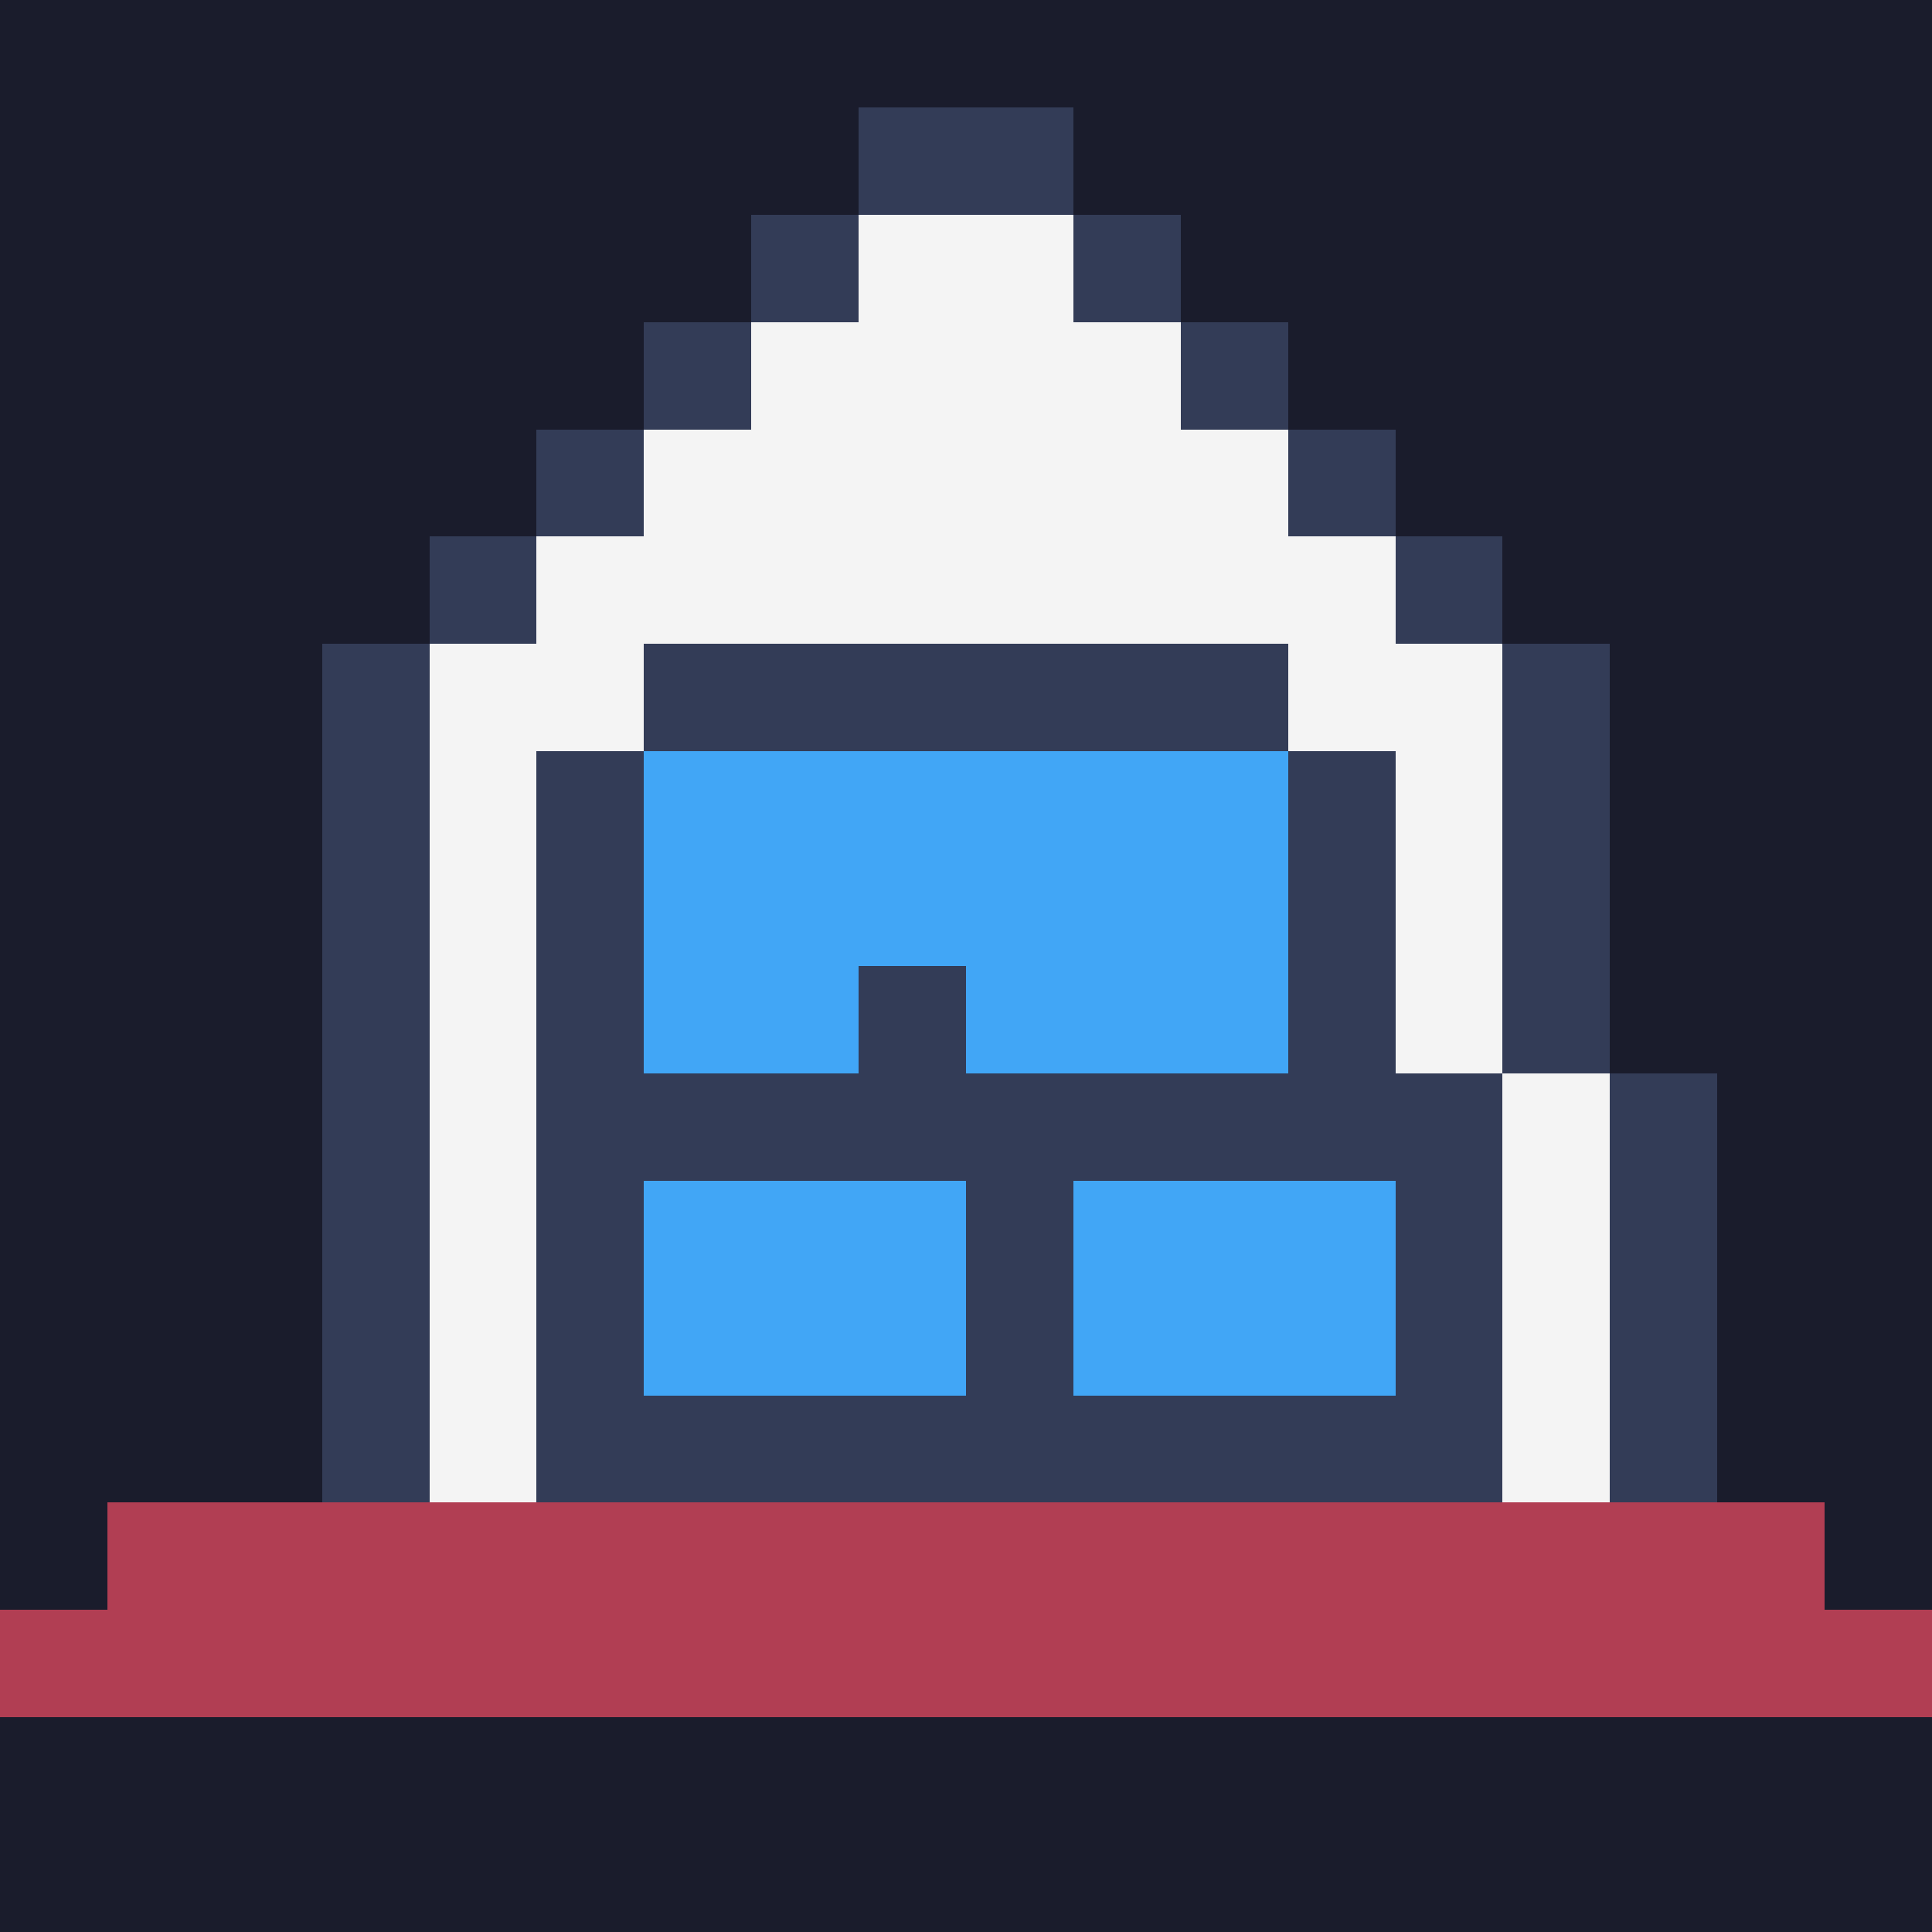
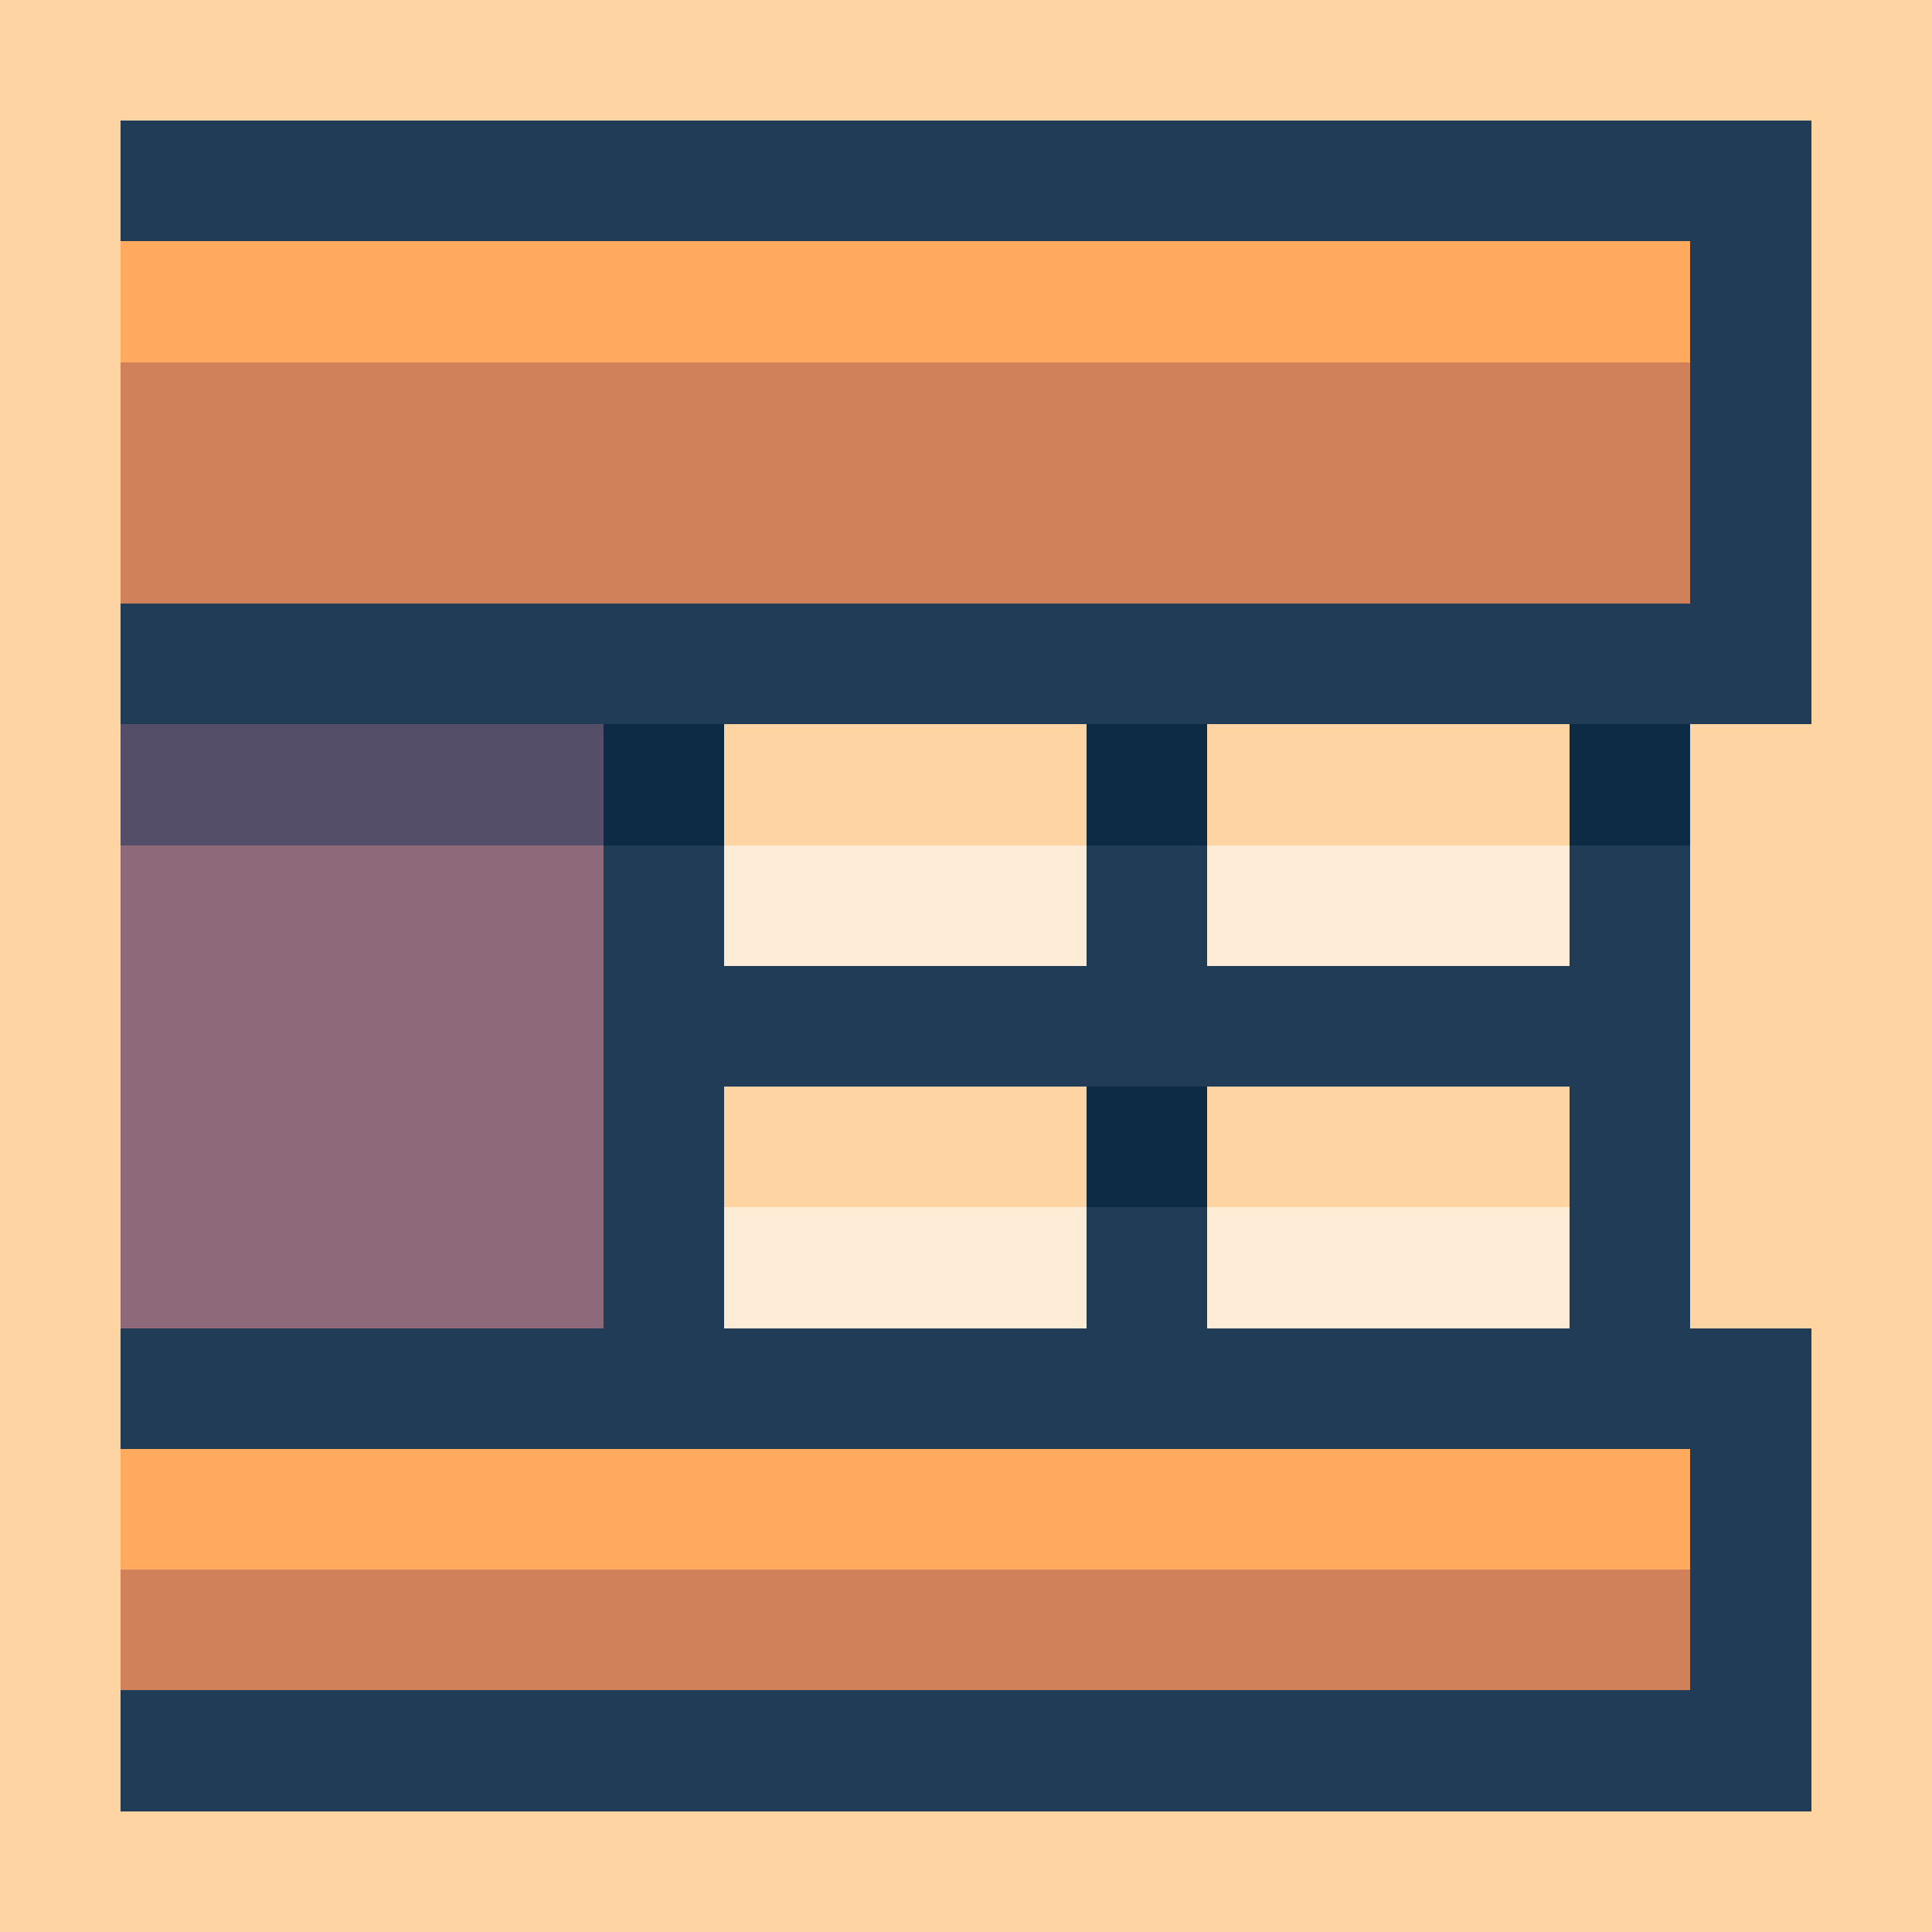
- <svg xmlns="http://www.w3.org/2000/svg" viewBox="0 0 18 18" shape-rendering="crispEdges">
-   <rect width="18" height="18" fill="#1a1c2c" />
-   <rect x="8" y="1" width="2" height="1" fill="#333c57" />
-   <rect x="7" y="2" width="1" height="1" fill="#333c57" />
-   <rect x="8" y="2" width="2" height="1" fill="#f4f4f4" />
-   <rect x="10" y="2" width="1" height="1" fill="#333c57" />
-   <rect x="6" y="3" width="1" height="1" fill="#333c57" />
-   <rect x="7" y="3" width="4" height="1" fill="#f4f4f4" />
-   <rect x="11" y="3" width="1" height="1" fill="#333c57" />
-   <rect x="5" y="4" width="1" height="1" fill="#333c57" />
-   <rect x="6" y="4" width="6" height="1" fill="#f4f4f4" />
-   <rect x="12" y="4" width="1" height="1" fill="#333c57" />
-   <rect x="4" y="5" width="1" height="1" fill="#333c57" />
-   <rect x="5" y="5" width="8" height="1" fill="#f4f4f4" />
-   <rect x="13" y="5" width="1" height="1" fill="#333c57" />
-   <rect x="3" y="6" width="1" height="1" fill="#333c57" />
-   <rect x="4" y="6" width="2" height="1" fill="#f4f4f4" />
-   <rect x="6" y="6" width="6" height="1" fill="#333c57" />
-   <rect x="12" y="6" width="2" height="1" fill="#f4f4f4" />
-   <rect x="14" y="6" width="1" height="1" fill="#333c57" />
-   <rect x="3" y="7" width="1" height="1" fill="#333c57" />
-   <rect x="4" y="7" width="1" height="1" fill="#f4f4f4" />
-   <rect x="5" y="7" width="1" height="1" fill="#333c57" />
-   <rect x="6" y="7" width="6" height="1" fill="#41a6f6" />
-   <rect x="12" y="7" width="1" height="1" fill="#333c57" />
-   <rect x="13" y="7" width="1" height="1" fill="#f4f4f4" />
-   <rect x="14" y="7" width="1" height="1" fill="#333c57" />
-   <rect x="3" y="8" width="1" height="1" fill="#333c57" />
-   <rect x="4" y="8" width="1" height="1" fill="#f4f4f4" />
-   <rect x="5" y="8" width="1" height="1" fill="#333c57" />
-   <rect x="6" y="8" width="6" height="1" fill="#41a6f6" />
-   <rect x="12" y="8" width="1" height="1" fill="#333c57" />
-   <rect x="13" y="8" width="1" height="1" fill="#f4f4f4" />
-   <rect x="14" y="8" width="1" height="1" fill="#333c57" />
-   <rect x="3" y="9" width="1" height="1" fill="#333c57" />
-   <rect x="4" y="9" width="1" height="1" fill="#f4f4f4" />
-   <rect x="5" y="9" width="1" height="1" fill="#333c57" />
-   <rect x="6" y="9" width="2" height="1" fill="#41a6f6" />
-   <rect x="8" y="9" width="1" height="1" fill="#333c57" />
-   <rect x="9" y="9" width="3" height="1" fill="#41a6f6" />
-   <rect x="12" y="9" width="1" height="1" fill="#333c57" />
-   <rect x="13" y="9" width="1" height="1" fill="#f4f4f4" />
-   <rect x="14" y="9" width="1" height="1" fill="#333c57" />
-   <rect x="3" y="10" width="1" height="1" fill="#333c57" />
-   <rect x="4" y="10" width="1" height="1" fill="#f4f4f4" />
-   <rect x="5" y="10" width="9" height="1" fill="#333c57" />
-   <rect x="14" y="10" width="1" height="1" fill="#f4f4f4" />
-   <rect x="15" y="10" width="1" height="1" fill="#333c57" />
-   <rect x="3" y="11" width="1" height="1" fill="#333c57" />
-   <rect x="4" y="11" width="1" height="1" fill="#f4f4f4" />
-   <rect x="5" y="11" width="1" height="1" fill="#333c57" />
-   <rect x="6" y="11" width="3" height="1" fill="#41a6f6" />
-   <rect x="9" y="11" width="1" height="1" fill="#333c57" />
-   <rect x="10" y="11" width="3" height="1" fill="#41a6f6" />
-   <rect x="13" y="11" width="1" height="1" fill="#333c57" />
-   <rect x="14" y="11" width="1" height="1" fill="#f4f4f4" />
-   <rect x="15" y="11" width="1" height="1" fill="#333c57" />
-   <rect x="3" y="12" width="1" height="1" fill="#333c57" />
-   <rect x="4" y="12" width="1" height="1" fill="#f4f4f4" />
-   <rect x="5" y="12" width="1" height="1" fill="#333c57" />
-   <rect x="6" y="12" width="3" height="1" fill="#41a6f6" />
-   <rect x="9" y="12" width="1" height="1" fill="#333c57" />
-   <rect x="10" y="12" width="3" height="1" fill="#41a6f6" />
-   <rect x="13" y="12" width="1" height="1" fill="#333c57" />
-   <rect x="14" y="12" width="1" height="1" fill="#f4f4f4" />
-   <rect x="15" y="12" width="1" height="1" fill="#333c57" />
-   <rect x="3" y="13" width="1" height="1" fill="#333c57" />
-   <rect x="4" y="13" width="1" height="1" fill="#f4f4f4" />
-   <rect x="5" y="13" width="9" height="1" fill="#333c57" />
-   <rect x="14" y="13" width="1" height="1" fill="#f4f4f4" />
-   <rect x="15" y="13" width="1" height="1" fill="#333c57" />
-   <rect x="1" y="14" width="16" height="1" fill="#b13e53" />
-   <rect x="0" y="15" width="18" height="1" fill="#b13e53" />
+ <svg xmlns="http://www.w3.org/2000/svg" viewBox="0 0 48 48" shape-rendering="crispEdges">
+   <rect width="48" height="48" fill="#203c56" />
+   <rect x="0" y="0" width="48" height="1" fill="#ffd4a3" />
+   <rect x="0" y="1" width="48" height="1" fill="#ffd4a3" />
+   <rect x="0" y="2" width="48" height="1" fill="#ffd4a3" />
+   <rect x="0" y="3" width="3" height="1" fill="#ffd4a3" />
+   <rect x="45" y="3" width="3" height="1" fill="#ffd4a3" />
+   <rect x="0" y="4" width="3" height="1" fill="#ffd4a3" />
+   <rect x="45" y="4" width="3" height="1" fill="#ffd4a3" />
+   <rect x="0" y="5" width="3" height="1" fill="#ffd4a3" />
+   <rect x="45" y="5" width="3" height="1" fill="#ffd4a3" />
+   <rect x="0" y="6" width="3" height="1" fill="#ffd4a3" />
+   <rect x="3" y="6" width="39" height="1" fill="#ffaa5e" />
+   <rect x="45" y="6" width="3" height="1" fill="#ffd4a3" />
+   <rect x="0" y="7" width="3" height="1" fill="#ffd4a3" />
+   <rect x="3" y="7" width="39" height="1" fill="#ffaa5e" />
+   <rect x="45" y="7" width="3" height="1" fill="#ffd4a3" />
+   <rect x="0" y="8" width="3" height="1" fill="#ffd4a3" />
+   <rect x="3" y="8" width="39" height="1" fill="#ffaa5e" />
+   <rect x="45" y="8" width="3" height="1" fill="#ffd4a3" />
+   <rect x="0" y="9" width="3" height="1" fill="#ffd4a3" />
+   <rect x="3" y="9" width="39" height="1" fill="#d08159" />
+   <rect x="45" y="9" width="3" height="1" fill="#ffd4a3" />
+   <rect x="0" y="10" width="3" height="1" fill="#ffd4a3" />
+   <rect x="3" y="10" width="39" height="1" fill="#d08159" />
+   <rect x="45" y="10" width="3" height="1" fill="#ffd4a3" />
+   <rect x="0" y="11" width="3" height="1" fill="#ffd4a3" />
+   <rect x="3" y="11" width="39" height="1" fill="#d08159" />
+   <rect x="45" y="11" width="3" height="1" fill="#ffd4a3" />
+   <rect x="0" y="12" width="3" height="1" fill="#ffd4a3" />
+   <rect x="3" y="12" width="39" height="1" fill="#d08159" />
+   <rect x="45" y="12" width="3" height="1" fill="#ffd4a3" />
+   <rect x="0" y="13" width="3" height="1" fill="#ffd4a3" />
+   <rect x="3" y="13" width="39" height="1" fill="#d08159" />
+   <rect x="45" y="13" width="3" height="1" fill="#ffd4a3" />
+   <rect x="0" y="14" width="3" height="1" fill="#ffd4a3" />
+   <rect x="3" y="14" width="39" height="1" fill="#d08159" />
+   <rect x="45" y="14" width="3" height="1" fill="#ffd4a3" />
+   <rect x="0" y="15" width="3" height="1" fill="#ffd4a3" />
+   <rect x="45" y="15" width="3" height="1" fill="#ffd4a3" />
+   <rect x="0" y="16" width="3" height="1" fill="#ffd4a3" />
+   <rect x="45" y="16" width="3" height="1" fill="#ffd4a3" />
+   <rect x="0" y="17" width="3" height="1" fill="#ffd4a3" />
+   <rect x="45" y="17" width="3" height="1" fill="#ffd4a3" />
+   <rect x="0" y="18" width="3" height="1" fill="#ffd4a3" />
+   <rect x="3" y="18" width="12" height="1" fill="#544e68" />
+   <rect x="15" y="18" width="3" height="1" fill="#0d2b45" />
+   <rect x="18" y="18" width="9" height="1" fill="#ffd4a3" />
+   <rect x="27" y="18" width="3" height="1" fill="#0d2b45" />
+   <rect x="30" y="18" width="9" height="1" fill="#ffd4a3" />
+   <rect x="39" y="18" width="3" height="1" fill="#0d2b45" />
+   <rect x="42" y="18" width="6" height="1" fill="#ffd4a3" />
+   <rect x="0" y="19" width="3" height="1" fill="#ffd4a3" />
+   <rect x="3" y="19" width="12" height="1" fill="#544e68" />
+   <rect x="15" y="19" width="3" height="1" fill="#0d2b45" />
+   <rect x="18" y="19" width="9" height="1" fill="#ffd4a3" />
+   <rect x="27" y="19" width="3" height="1" fill="#0d2b45" />
+   <rect x="30" y="19" width="9" height="1" fill="#ffd4a3" />
+   <rect x="39" y="19" width="3" height="1" fill="#0d2b45" />
+   <rect x="42" y="19" width="6" height="1" fill="#ffd4a3" />
+   <rect x="0" y="20" width="3" height="1" fill="#ffd4a3" />
+   <rect x="3" y="20" width="12" height="1" fill="#544e68" />
+   <rect x="15" y="20" width="3" height="1" fill="#0d2b45" />
+   <rect x="18" y="20" width="9" height="1" fill="#ffd4a3" />
+   <rect x="27" y="20" width="3" height="1" fill="#0d2b45" />
+   <rect x="30" y="20" width="9" height="1" fill="#ffd4a3" />
+   <rect x="39" y="20" width="3" height="1" fill="#0d2b45" />
+   <rect x="42" y="20" width="6" height="1" fill="#ffd4a3" />
+   <rect x="0" y="21" width="3" height="1" fill="#ffd4a3" />
+   <rect x="3" y="21" width="12" height="1" fill="#8d697a" />
+   <rect x="18" y="21" width="9" height="1" fill="#ffecd6" />
+   <rect x="30" y="21" width="9" height="1" fill="#ffecd6" />
+   <rect x="42" y="21" width="6" height="1" fill="#ffd4a3" />
+   <rect x="0" y="22" width="3" height="1" fill="#ffd4a3" />
+   <rect x="3" y="22" width="12" height="1" fill="#8d697a" />
+   <rect x="18" y="22" width="9" height="1" fill="#ffecd6" />
+   <rect x="30" y="22" width="9" height="1" fill="#ffecd6" />
+   <rect x="42" y="22" width="6" height="1" fill="#ffd4a3" />
+   <rect x="0" y="23" width="3" height="1" fill="#ffd4a3" />
+   <rect x="3" y="23" width="12" height="1" fill="#8d697a" />
+   <rect x="18" y="23" width="9" height="1" fill="#ffecd6" />
+   <rect x="30" y="23" width="9" height="1" fill="#ffecd6" />
+   <rect x="42" y="23" width="6" height="1" fill="#ffd4a3" />
+   <rect x="0" y="24" width="3" height="1" fill="#ffd4a3" />
+   <rect x="3" y="24" width="12" height="1" fill="#8d697a" />
+   <rect x="42" y="24" width="6" height="1" fill="#ffd4a3" />
+   <rect x="0" y="25" width="3" height="1" fill="#ffd4a3" />
+   <rect x="3" y="25" width="12" height="1" fill="#8d697a" />
+   <rect x="42" y="25" width="6" height="1" fill="#ffd4a3" />
+   <rect x="0" y="26" width="3" height="1" fill="#ffd4a3" />
+   <rect x="3" y="26" width="12" height="1" fill="#8d697a" />
+   <rect x="42" y="26" width="6" height="1" fill="#ffd4a3" />
+   <rect x="0" y="27" width="3" height="1" fill="#ffd4a3" />
+   <rect x="3" y="27" width="12" height="1" fill="#8d697a" />
+   <rect x="18" y="27" width="9" height="1" fill="#ffd4a3" />
+   <rect x="27" y="27" width="3" height="1" fill="#0d2b45" />
+   <rect x="30" y="27" width="9" height="1" fill="#ffd4a3" />
+   <rect x="42" y="27" width="6" height="1" fill="#ffd4a3" />
+   <rect x="0" y="28" width="3" height="1" fill="#ffd4a3" />
+   <rect x="3" y="28" width="12" height="1" fill="#8d697a" />
+   <rect x="18" y="28" width="9" height="1" fill="#ffd4a3" />
+   <rect x="27" y="28" width="3" height="1" fill="#0d2b45" />
+   <rect x="30" y="28" width="9" height="1" fill="#ffd4a3" />
+   <rect x="42" y="28" width="6" height="1" fill="#ffd4a3" />
+   <rect x="0" y="29" width="3" height="1" fill="#ffd4a3" />
+   <rect x="3" y="29" width="12" height="1" fill="#8d697a" />
+   <rect x="18" y="29" width="9" height="1" fill="#ffd4a3" />
+   <rect x="27" y="29" width="3" height="1" fill="#0d2b45" />
+   <rect x="30" y="29" width="9" height="1" fill="#ffd4a3" />
+   <rect x="42" y="29" width="6" height="1" fill="#ffd4a3" />
+   <rect x="0" y="30" width="3" height="1" fill="#ffd4a3" />
+   <rect x="3" y="30" width="12" height="1" fill="#8d697a" />
+   <rect x="18" y="30" width="9" height="1" fill="#ffecd6" />
+   <rect x="30" y="30" width="9" height="1" fill="#ffecd6" />
+   <rect x="42" y="30" width="6" height="1" fill="#ffd4a3" />
+   <rect x="0" y="31" width="3" height="1" fill="#ffd4a3" />
+   <rect x="3" y="31" width="12" height="1" fill="#8d697a" />
+   <rect x="18" y="31" width="9" height="1" fill="#ffecd6" />
+   <rect x="30" y="31" width="9" height="1" fill="#ffecd6" />
+   <rect x="42" y="31" width="6" height="1" fill="#ffd4a3" />
+   <rect x="0" y="32" width="3" height="1" fill="#ffd4a3" />
+   <rect x="3" y="32" width="12" height="1" fill="#8d697a" />
+   <rect x="18" y="32" width="9" height="1" fill="#ffecd6" />
+   <rect x="30" y="32" width="9" height="1" fill="#ffecd6" />
+   <rect x="42" y="32" width="6" height="1" fill="#ffd4a3" />
+   <rect x="0" y="33" width="3" height="1" fill="#ffd4a3" />
+   <rect x="45" y="33" width="3" height="1" fill="#ffd4a3" />
+   <rect x="0" y="34" width="3" height="1" fill="#ffd4a3" />
+   <rect x="45" y="34" width="3" height="1" fill="#ffd4a3" />
+   <rect x="0" y="35" width="3" height="1" fill="#ffd4a3" />
+   <rect x="45" y="35" width="3" height="1" fill="#ffd4a3" />
+   <rect x="0" y="36" width="3" height="1" fill="#ffd4a3" />
+   <rect x="3" y="36" width="39" height="1" fill="#ffaa5e" />
+   <rect x="45" y="36" width="3" height="1" fill="#ffd4a3" />
+   <rect x="0" y="37" width="3" height="1" fill="#ffd4a3" />
+   <rect x="3" y="37" width="39" height="1" fill="#ffaa5e" />
+   <rect x="45" y="37" width="3" height="1" fill="#ffd4a3" />
+   <rect x="0" y="38" width="3" height="1" fill="#ffd4a3" />
+   <rect x="3" y="38" width="39" height="1" fill="#ffaa5e" />
+   <rect x="45" y="38" width="3" height="1" fill="#ffd4a3" />
+   <rect x="0" y="39" width="3" height="1" fill="#ffd4a3" />
+   <rect x="3" y="39" width="39" height="1" fill="#d08159" />
+   <rect x="45" y="39" width="3" height="1" fill="#ffd4a3" />
+   <rect x="0" y="40" width="3" height="1" fill="#ffd4a3" />
+   <rect x="3" y="40" width="39" height="1" fill="#d08159" />
+   <rect x="45" y="40" width="3" height="1" fill="#ffd4a3" />
+   <rect x="0" y="41" width="3" height="1" fill="#ffd4a3" />
+   <rect x="3" y="41" width="39" height="1" fill="#d08159" />
+   <rect x="45" y="41" width="3" height="1" fill="#ffd4a3" />
+   <rect x="0" y="42" width="3" height="1" fill="#ffd4a3" />
+   <rect x="45" y="42" width="3" height="1" fill="#ffd4a3" />
+   <rect x="0" y="43" width="3" height="1" fill="#ffd4a3" />
+   <rect x="45" y="43" width="3" height="1" fill="#ffd4a3" />
+   <rect x="0" y="44" width="3" height="1" fill="#ffd4a3" />
+   <rect x="45" y="44" width="3" height="1" fill="#ffd4a3" />
+   <rect x="0" y="45" width="48" height="1" fill="#ffd4a3" />
+   <rect x="0" y="46" width="48" height="1" fill="#ffd4a3" />
+   <rect x="0" y="47" width="48" height="1" fill="#ffd4a3" />
</svg>
